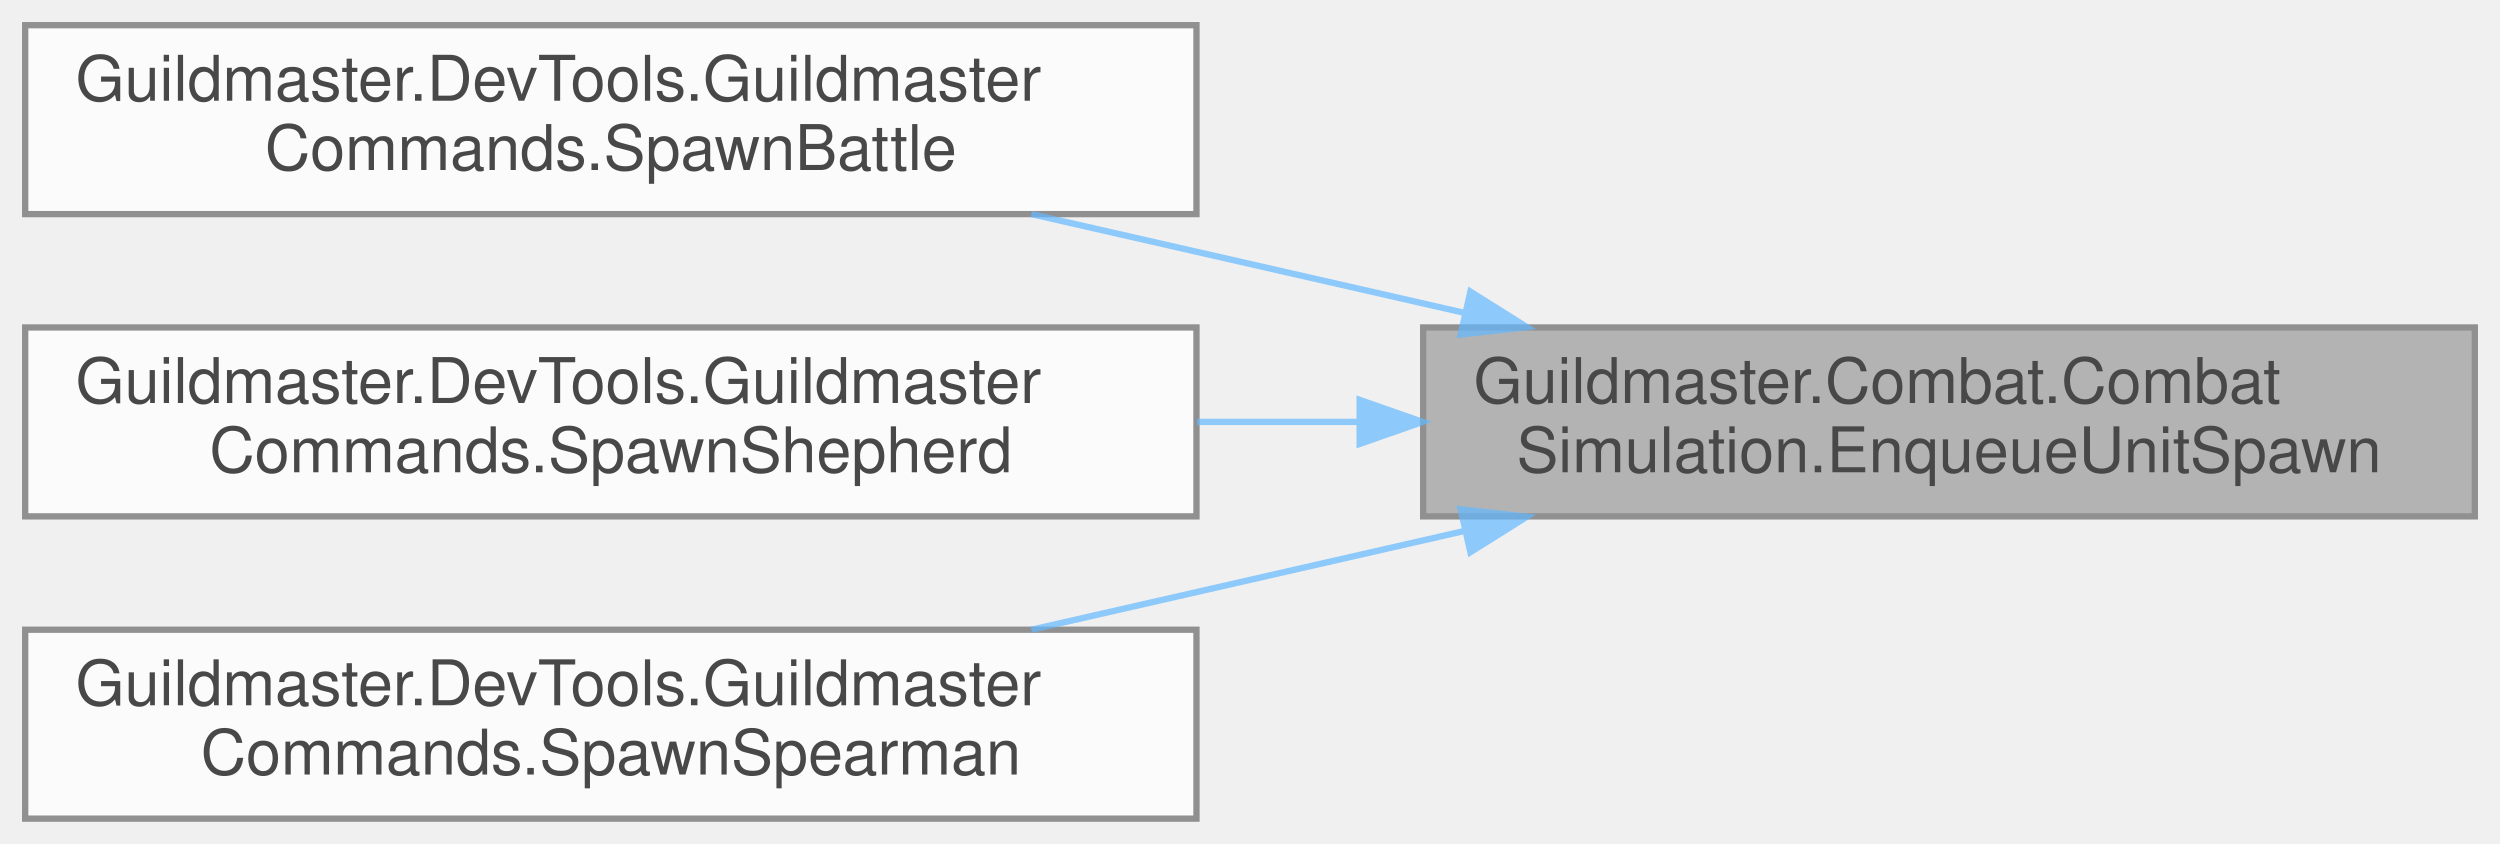
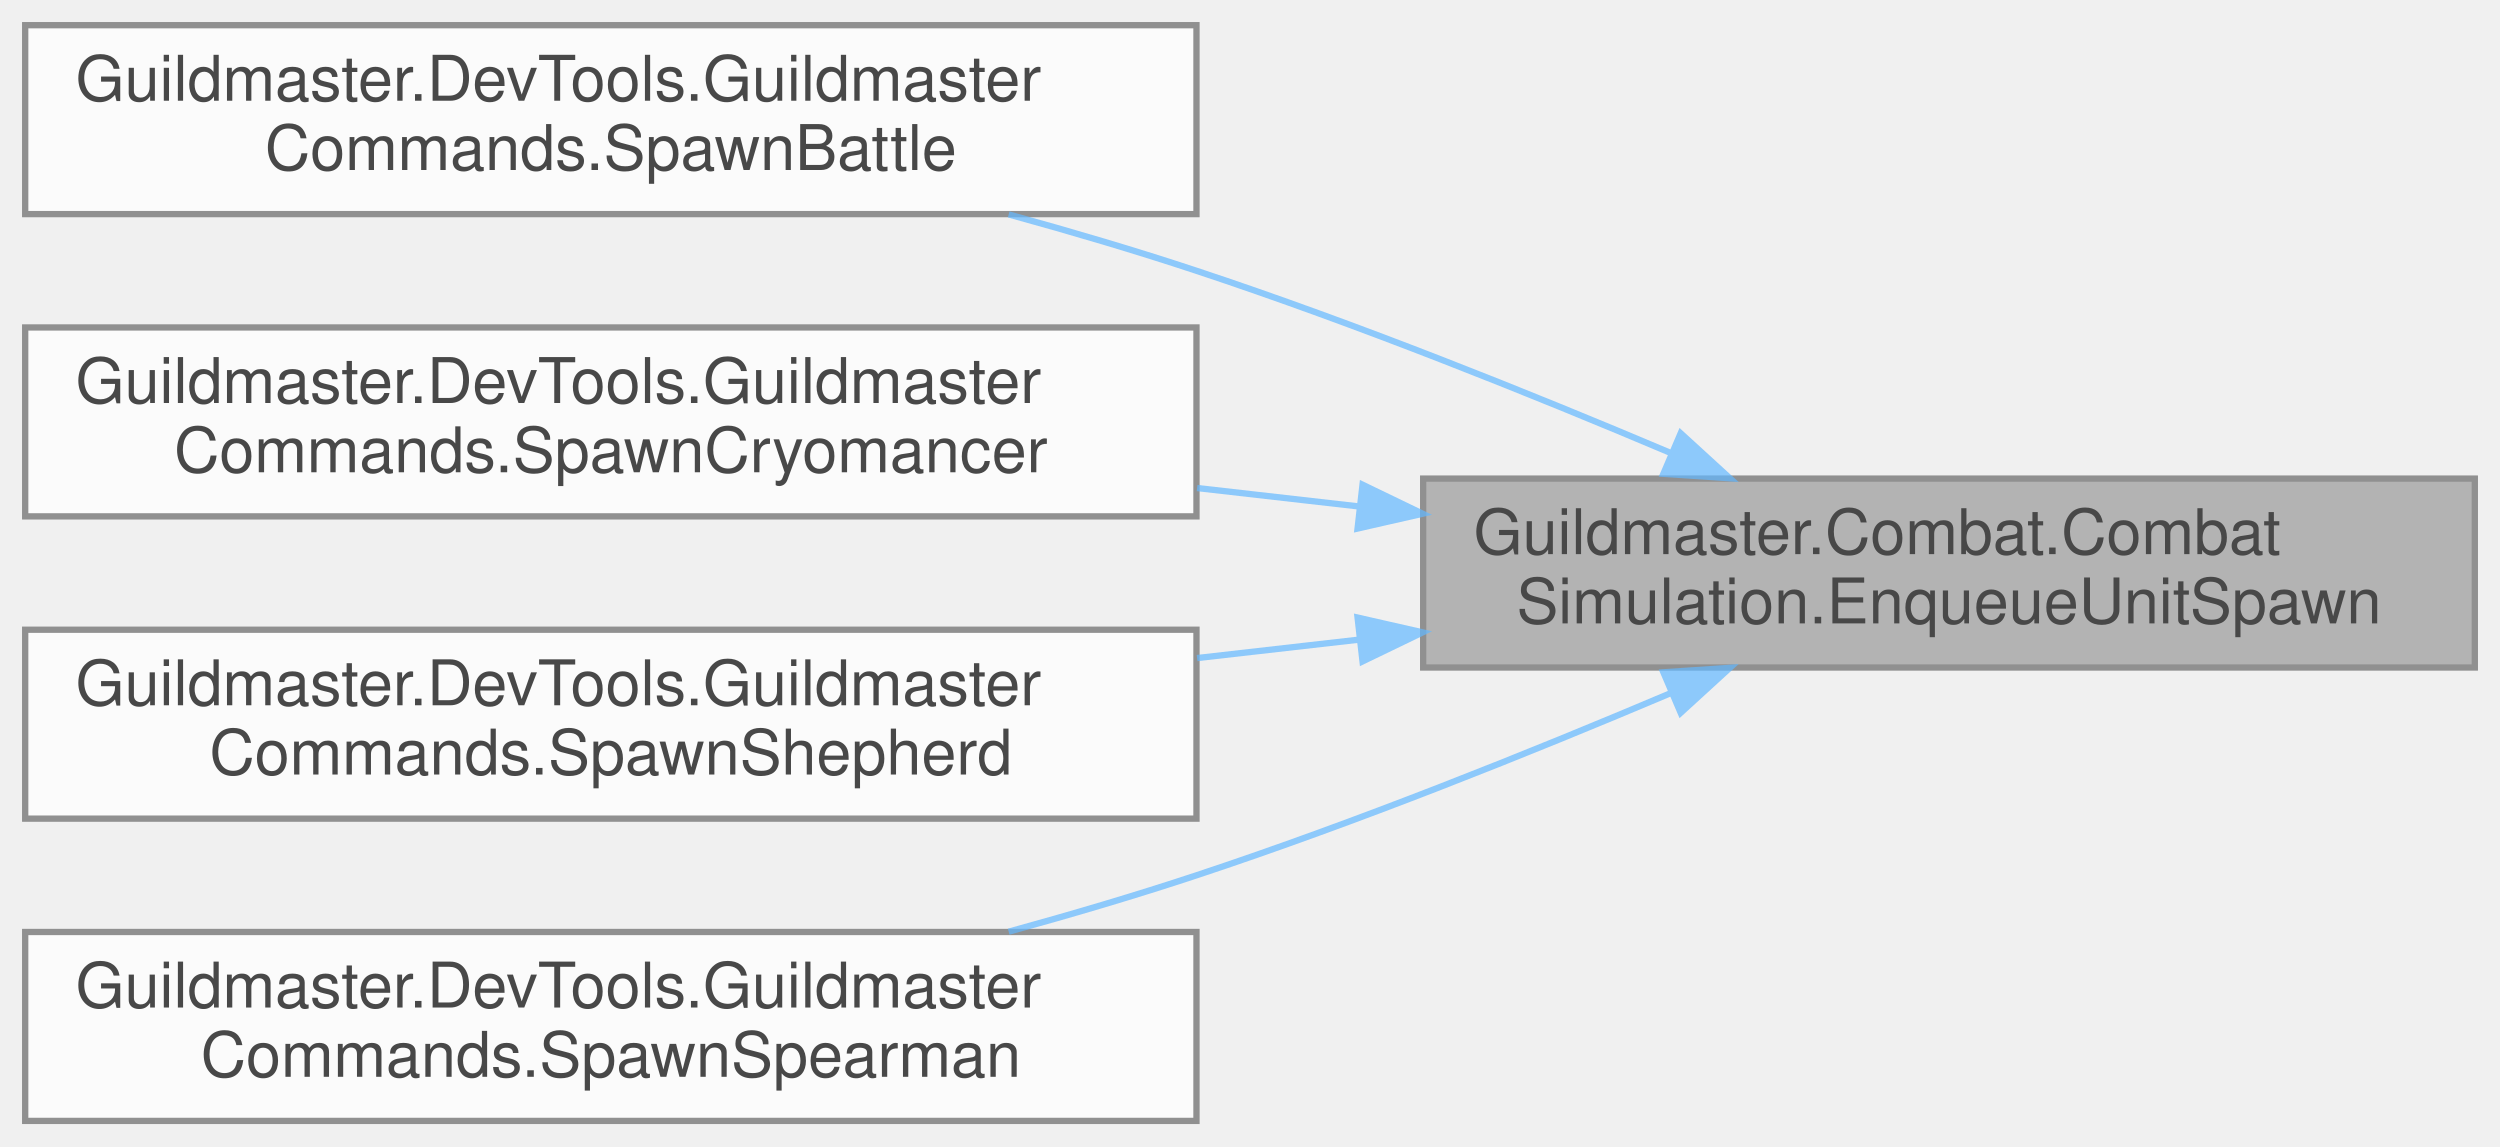
- <svg xmlns="http://www.w3.org/2000/svg" xmlns:xlink="http://www.w3.org/1999/xlink" width="397pt" height="134pt" viewBox="0.00 0.00 397.00 134.00">
+ <svg xmlns="http://www.w3.org/2000/svg" xmlns:xlink="http://www.w3.org/1999/xlink" width="397pt" height="182pt" viewBox="0.00 0.00 397.00 182.00">
  <svg id="main" version="1.1" xml:space="preserve">
    <style type="text/css">
.node, .edge {opacity: 0.7;}
.node.selected, .edge.selected {opacity: 1;}
.edge:hover path { stroke: red; }
.edge:hover polygon { stroke: red; fill: red; }
</style>
    <svg id="graph" class="graph">
-       <g id="graph0" class="graph" transform="scale(1 1) rotate(0) translate(4 130)">
+       <g id="graph0" class="graph" transform="scale(1 1) rotate(0) translate(4 178)">
        <g id="Node000001" class="node">
          <g id="a_Node000001">
            <a xlink:title="Поставить юнита в очередь добавления (не в _units напрямую, чтобы не нарушить итерацию).">
-               <polygon fill="#999999" stroke="#666666" points="389,-78 222,-78 222,-48 389,-48 389,-78" />
-               <text text-anchor="start" x="230" y="-66" font-family="Helvetica,sans-Serif" font-size="10.00">Guildmaster.Combat.Combat</text>
-               <text text-anchor="middle" x="305.5" y="-55" font-family="Helvetica,sans-Serif" font-size="10.00">Simulation.EnqueueUnitSpawn</text>
+               <polygon fill="#999999" stroke="#666666" points="389,-102 222,-102 222,-72 389,-72 389,-102" />
+               <text text-anchor="start" x="230" y="-90" font-family="Helvetica,sans-Serif" font-size="10.00">Guildmaster.Combat.Combat</text>
+               <text text-anchor="middle" x="305.5" y="-79" font-family="Helvetica,sans-Serif" font-size="10.00">Simulation.EnqueueUnitSpawn</text>
            </a>
          </g>
        </g>
        <g id="Node000002" class="node">
          <g id="a_Node000002">
            <a xlink:href="classGuildmaster_1_1DevTools_1_1GuildmasterCommands.html#aedae5faa77d76a446159efa284f38245" target="_top" xlink:title="Поднять тест-бой N×M юнитов с заданными HP.">
-               <polygon fill="white" stroke="#666666" points="186,-126 0,-126 0,-96 186,-96 186,-126" />
-               <text text-anchor="start" x="8" y="-114" font-family="Helvetica,sans-Serif" font-size="10.00">Guildmaster.DevTools.Guildmaster</text>
-               <text text-anchor="middle" x="93" y="-103" font-family="Helvetica,sans-Serif" font-size="10.00">Commands.SpawnBattle</text>
+               <polygon fill="white" stroke="#666666" points="186,-174 0,-174 0,-144 186,-144 186,-174" />
+               <text text-anchor="start" x="8" y="-162" font-family="Helvetica,sans-Serif" font-size="10.00">Guildmaster.DevTools.Guildmaster</text>
+               <text text-anchor="middle" x="93" y="-151" font-family="Helvetica,sans-Serif" font-size="10.00">Commands.SpawnBattle</text>
            </a>
          </g>
        </g>
        <g id="edge1_Node000001_Node000002" class="edge">
          <g id="a_edge1_Node000001_Node000002">
            <a xlink:title=" ">
-               <path fill="none" stroke="#63b8ff" d="M228.62,-80.3C206.09,-85.44 181.62,-91.02 159.79,-96" />
-               <polygon fill="#63b8ff" stroke="#63b8ff" points="229.5,-83.69 238.47,-78.06 227.95,-76.87 229.5,-83.69" />
+               <path fill="none" stroke="#63b8ff" d="M261.23,-106.1C239,-115.51 211.33,-126.61 186,-135 176.44,-138.17 166.22,-141.19 156.18,-143.95" />
+               <polygon fill="#63b8ff" stroke="#63b8ff" points="262.89,-109.2 270.71,-102.05 260.14,-102.76 262.89,-109.2" />
            </a>
          </g>
        </g>
        <g id="Node000003" class="node">
          <g id="a_Node000003">
+             <a xlink:href="classGuildmaster_1_1DevTools_1_1GuildmasterCommands.html#a2eb2cbfe58040010e7e08fb0dec1afca" target="_top" xlink:title="Заспавнить «Криоманта» (team 0) против кластера болванчиков (team 1) — срез §10.2.">
+               <polygon fill="white" stroke="#666666" points="186,-126 0,-126 0,-96 186,-96 186,-126" />
+               <text text-anchor="start" x="8" y="-114" font-family="Helvetica,sans-Serif" font-size="10.00">Guildmaster.DevTools.Guildmaster</text>
+               <text text-anchor="middle" x="93" y="-103" font-family="Helvetica,sans-Serif" font-size="10.00">Commands.SpawnCryomancer</text>
+             </a>
+           </g>
+         </g>
+         <g id="edge2_Node000001_Node000003" class="edge">
+           <g id="a_edge2_Node000001_Node000003">
+             <a xlink:title=" ">
+               <path fill="none" stroke="#63b8ff" d="M211.92,-97.56C203.35,-98.53 194.67,-99.52 186.1,-100.5" />
+               <polygon fill="#63b8ff" stroke="#63b8ff" points="212.37,-101.03 221.91,-96.42 211.58,-94.07 212.37,-101.03" />
+             </a>
+           </g>
+         </g>
+         <g id="Node000004" class="node">
+           <g id="a_Node000004">
            <a xlink:href="classGuildmaster_1_1DevTools_1_1GuildmasterCommands.html#a4f882498fd866ed62456644514bec367" target="_top" xlink:title="Заспавнить «Светлого пастыря» (team 0) + раненых союзников против болванчиков — срез §10....">
              <polygon fill="white" stroke="#666666" points="186,-78 0,-78 0,-48 186,-48 186,-78" />
              <text text-anchor="start" x="8" y="-66" font-family="Helvetica,sans-Serif" font-size="10.00">Guildmaster.DevTools.Guildmaster</text>
              <text text-anchor="middle" x="93" y="-55" font-family="Helvetica,sans-Serif" font-size="10.00">Commands.SpawnShepherd</text>
            </a>
          </g>
        </g>
-         <g id="edge2_Node000001_Node000003" class="edge">
-           <g id="a_edge2_Node000001_Node000003">
+         <g id="edge3_Node000001_Node000004" class="edge">
+           <g id="a_edge3_Node000001_Node000004">
            <a xlink:title=" ">
-               <path fill="none" stroke="#63b8ff" d="M211.64,-63C203.16,-63 194.57,-63 186.1,-63" />
-               <polygon fill="#63b8ff" stroke="#63b8ff" points="211.91,-66.5 221.91,-63 211.91,-59.5 211.91,-66.5" />
+               <path fill="none" stroke="#63b8ff" d="M211.92,-76.44C203.35,-75.47 194.67,-74.48 186.1,-73.5" />
+               <polygon fill="#63b8ff" stroke="#63b8ff" points="211.58,-79.93 221.91,-77.58 212.37,-72.97 211.58,-79.93" />
            </a>
          </g>
        </g>
-         <g id="Node000004" class="node">
-           <g id="a_Node000004">
+         <g id="Node000005" class="node">
+           <g id="a_Node000005">
            <a xlink:href="classGuildmaster_1_1DevTools_1_1GuildmasterCommands.html#a81741c7cedaddfdaada0ce90d723615b" target="_top" xlink:title="Заспавнить «Железного копейщика» (team 0) против кластера болванчиков (team 1) — срез шага 4.">
              <polygon fill="white" stroke="#666666" points="186,-30 0,-30 0,0 186,0 186,-30" />
              <text text-anchor="start" x="8" y="-18" font-family="Helvetica,sans-Serif" font-size="10.00">Guildmaster.DevTools.Guildmaster</text>
              <text text-anchor="middle" x="93" y="-7" font-family="Helvetica,sans-Serif" font-size="10.00">Commands.SpawnSpearman</text>
            </a>
          </g>
        </g>
-         <g id="edge3_Node000001_Node000004" class="edge">
-           <g id="a_edge3_Node000001_Node000004">
+         <g id="edge4_Node000001_Node000005" class="edge">
+           <g id="a_edge4_Node000001_Node000005">
            <a xlink:title=" ">
-               <path fill="none" stroke="#63b8ff" d="M228.62,-45.7C206.09,-40.56 181.62,-34.98 159.79,-30" />
-               <polygon fill="#63b8ff" stroke="#63b8ff" points="227.95,-49.13 238.47,-47.94 229.5,-42.31 227.95,-49.13" />
+               <path fill="none" stroke="#63b8ff" d="M261.23,-67.9C239,-58.49 211.33,-47.39 186,-39 176.44,-35.83 166.22,-32.81 156.18,-30.05" />
+               <polygon fill="#63b8ff" stroke="#63b8ff" points="260.14,-71.24 270.71,-71.95 262.89,-64.8 260.14,-71.24" />
            </a>
          </g>
        </g>
      </g>
    </svg>
  </svg>
  <style type="text/css">

[data-mouse-over-selected='false'] { opacity: 0.7; }
[data-mouse-over-selected='true']  { opacity: 1.0; }

</style>
</svg>
